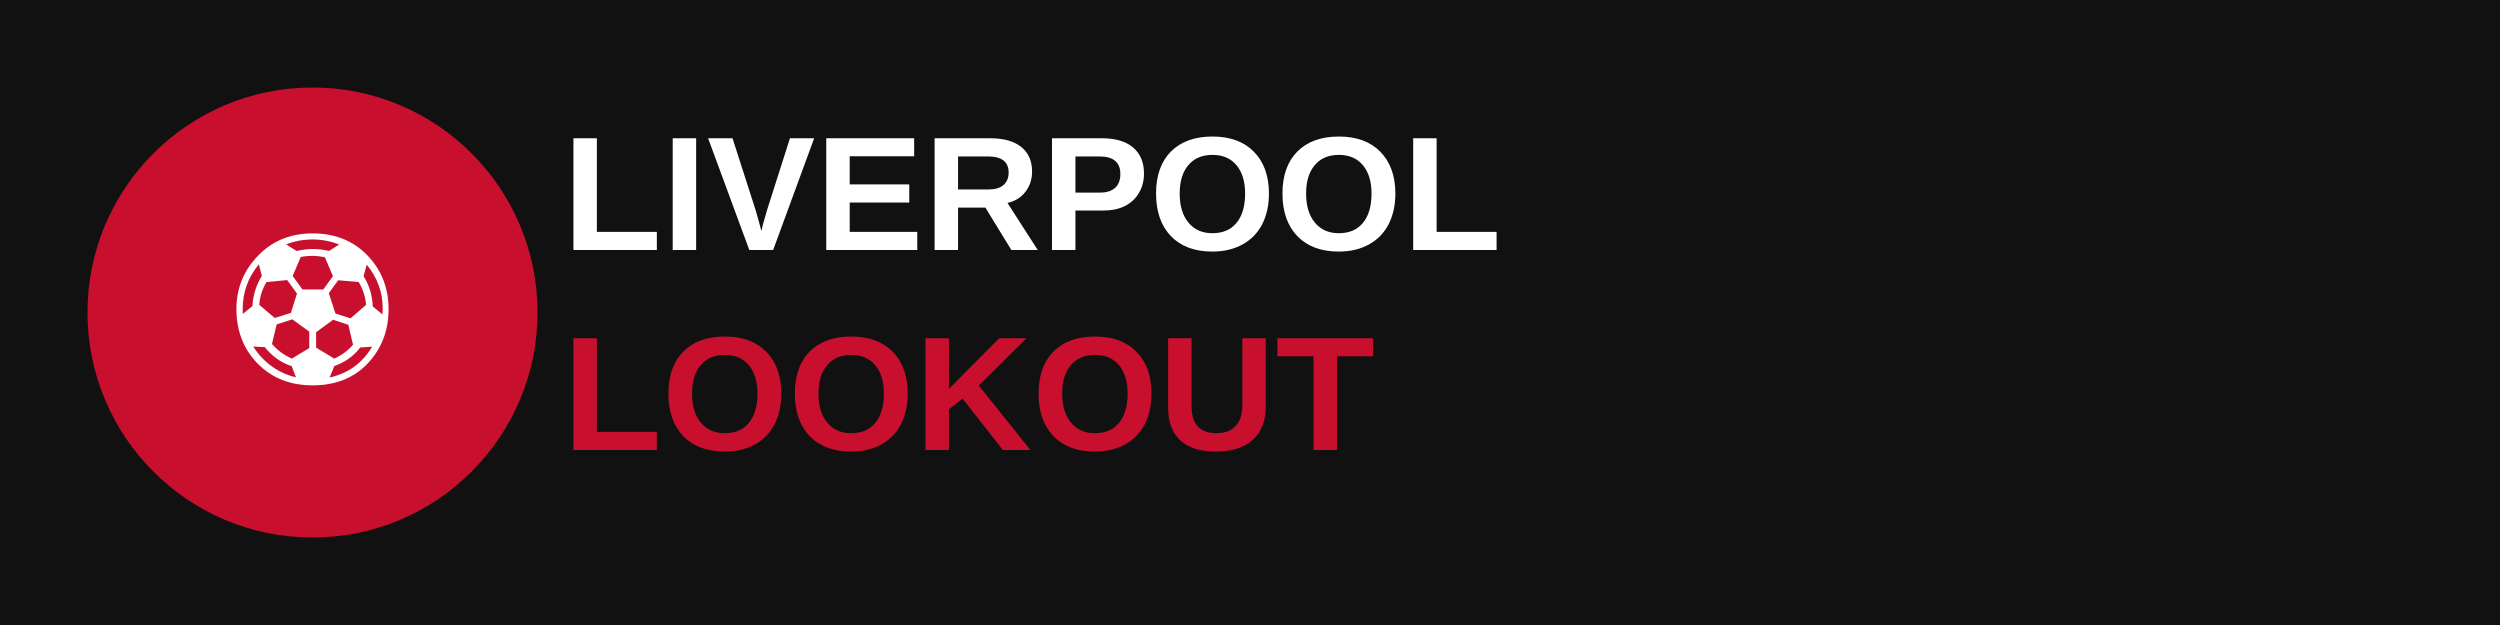
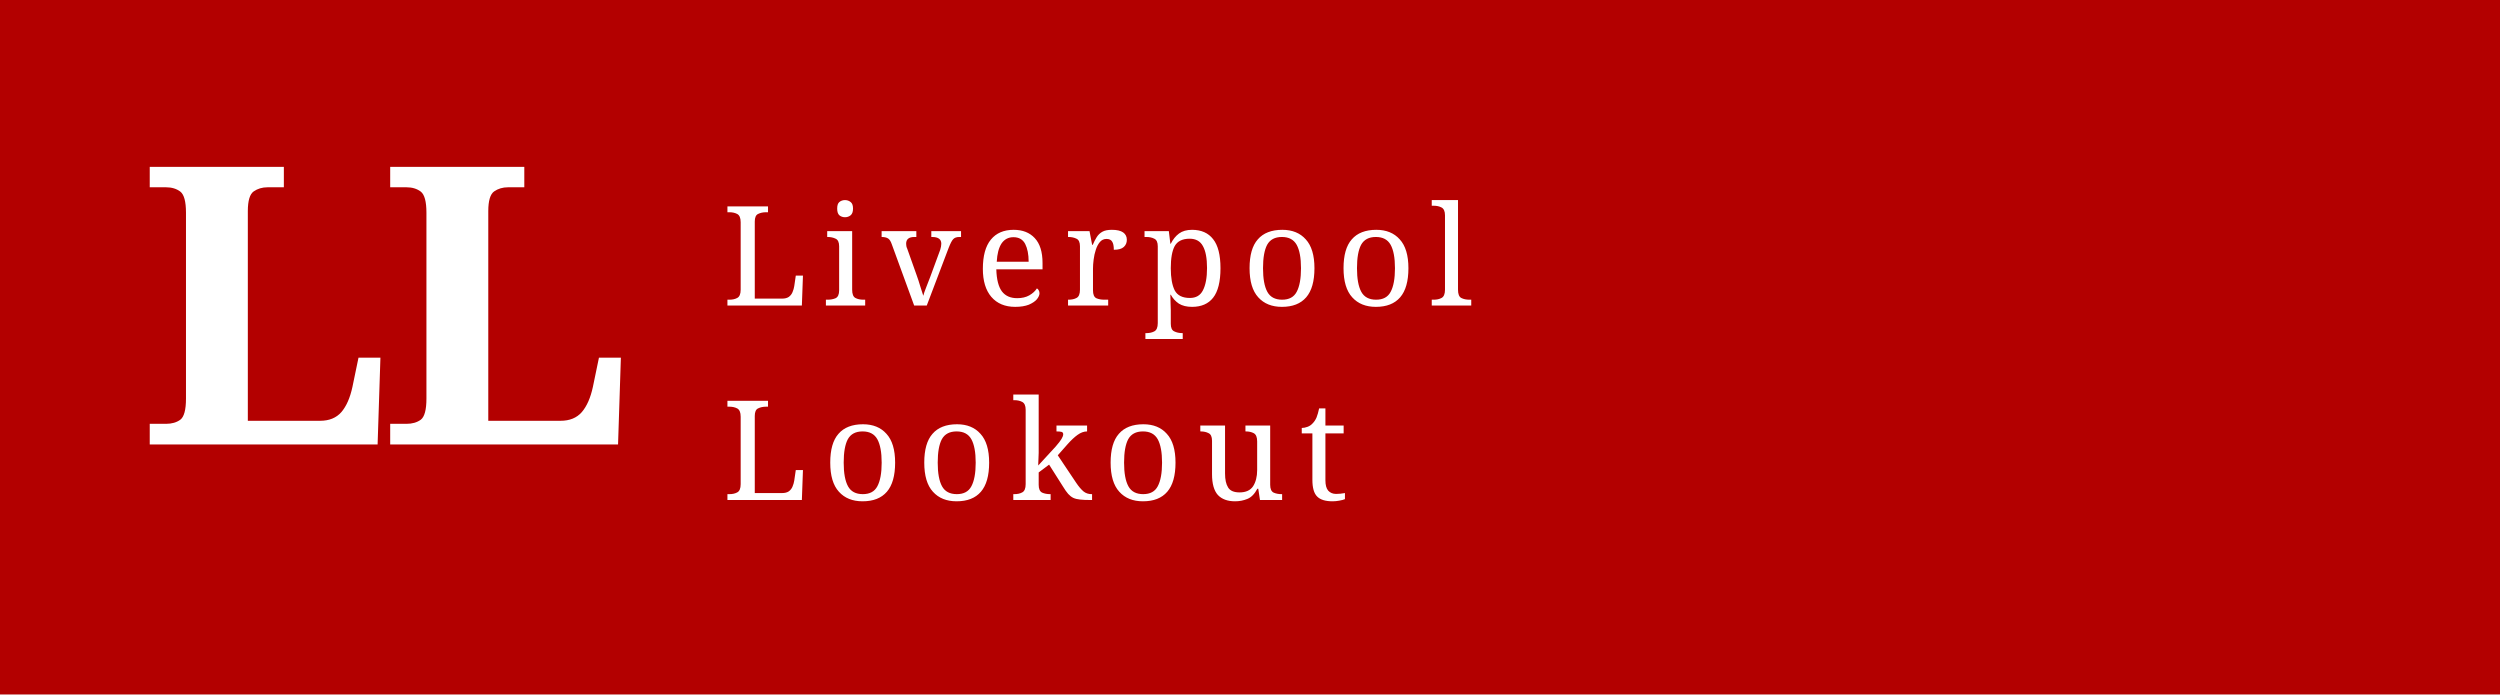
- <svg xmlns="http://www.w3.org/2000/svg" viewBox="0 0 200 50" width="200" height="50">
-   <rect width="200" height="50" fill="#111" />
-   <circle cx="25" cy="25" r="18" fill="#C8102E" />
-   <text x="25" y="30" font-size="16" text-anchor="middle" fill="white" font-family="Arial,sans-serif" font-weight="bold">⚽</text>
-   <text x="45" y="20" font-size="13" fill="white" font-family="Arial,sans-serif" font-weight="800">LIVERPOOL</text>
-   <text x="45" y="36" font-size="13" fill="#C8102E" font-family="Arial,sans-serif" font-weight="800">LOOKOUT</text>
+ <svg xmlns="http://www.w3.org/2000/svg" viewBox="0 0 180 50" width="180" height="50">
+   <rect width="180" height="50" fill="#B30000" />
+   <text x="10" y="32" font-size="28" font-family="Georgia,serif" font-weight="700" fill="white" letter-spacing="-1">LL</text>
+   <text x="52" y="22" font-size="10" font-family="Georgia,serif" font-weight="400" fill="white" letter-spacing="1">Liverpool</text>
+   <text x="52" y="36" font-size="10" font-family="Georgia,serif" font-weight="400" fill="white" letter-spacing="1">Lookout</text>
</svg>
